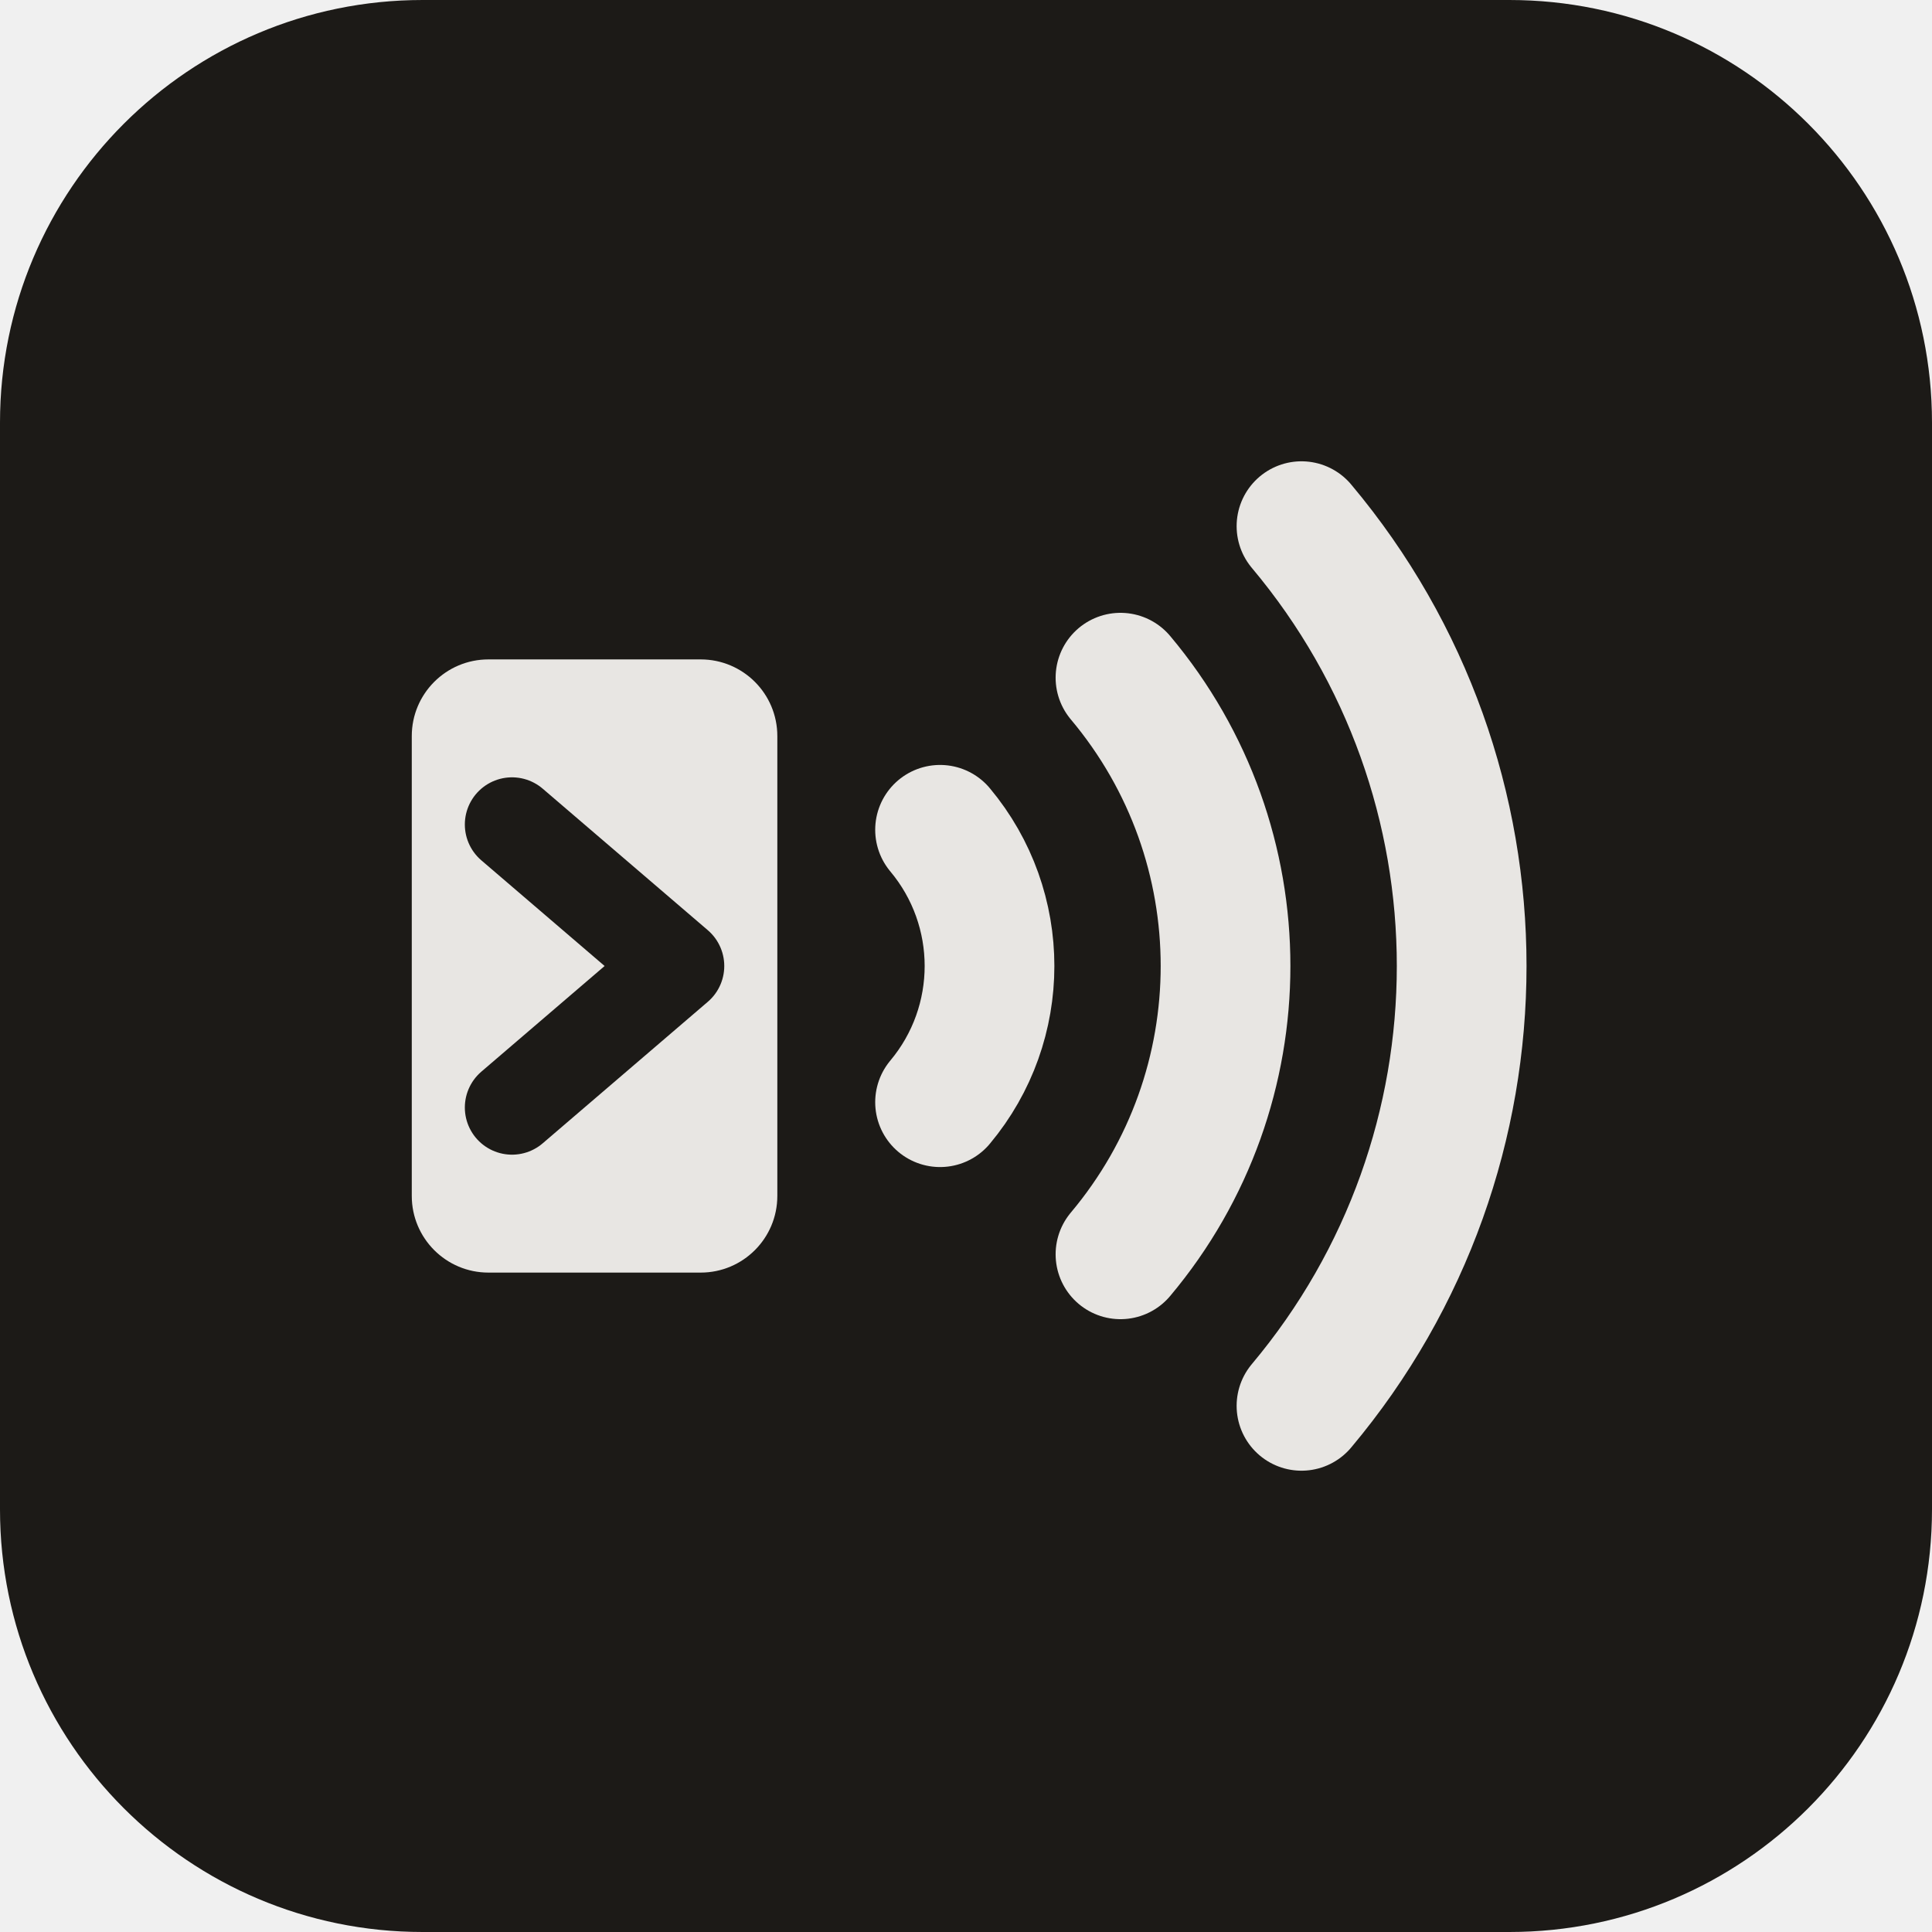
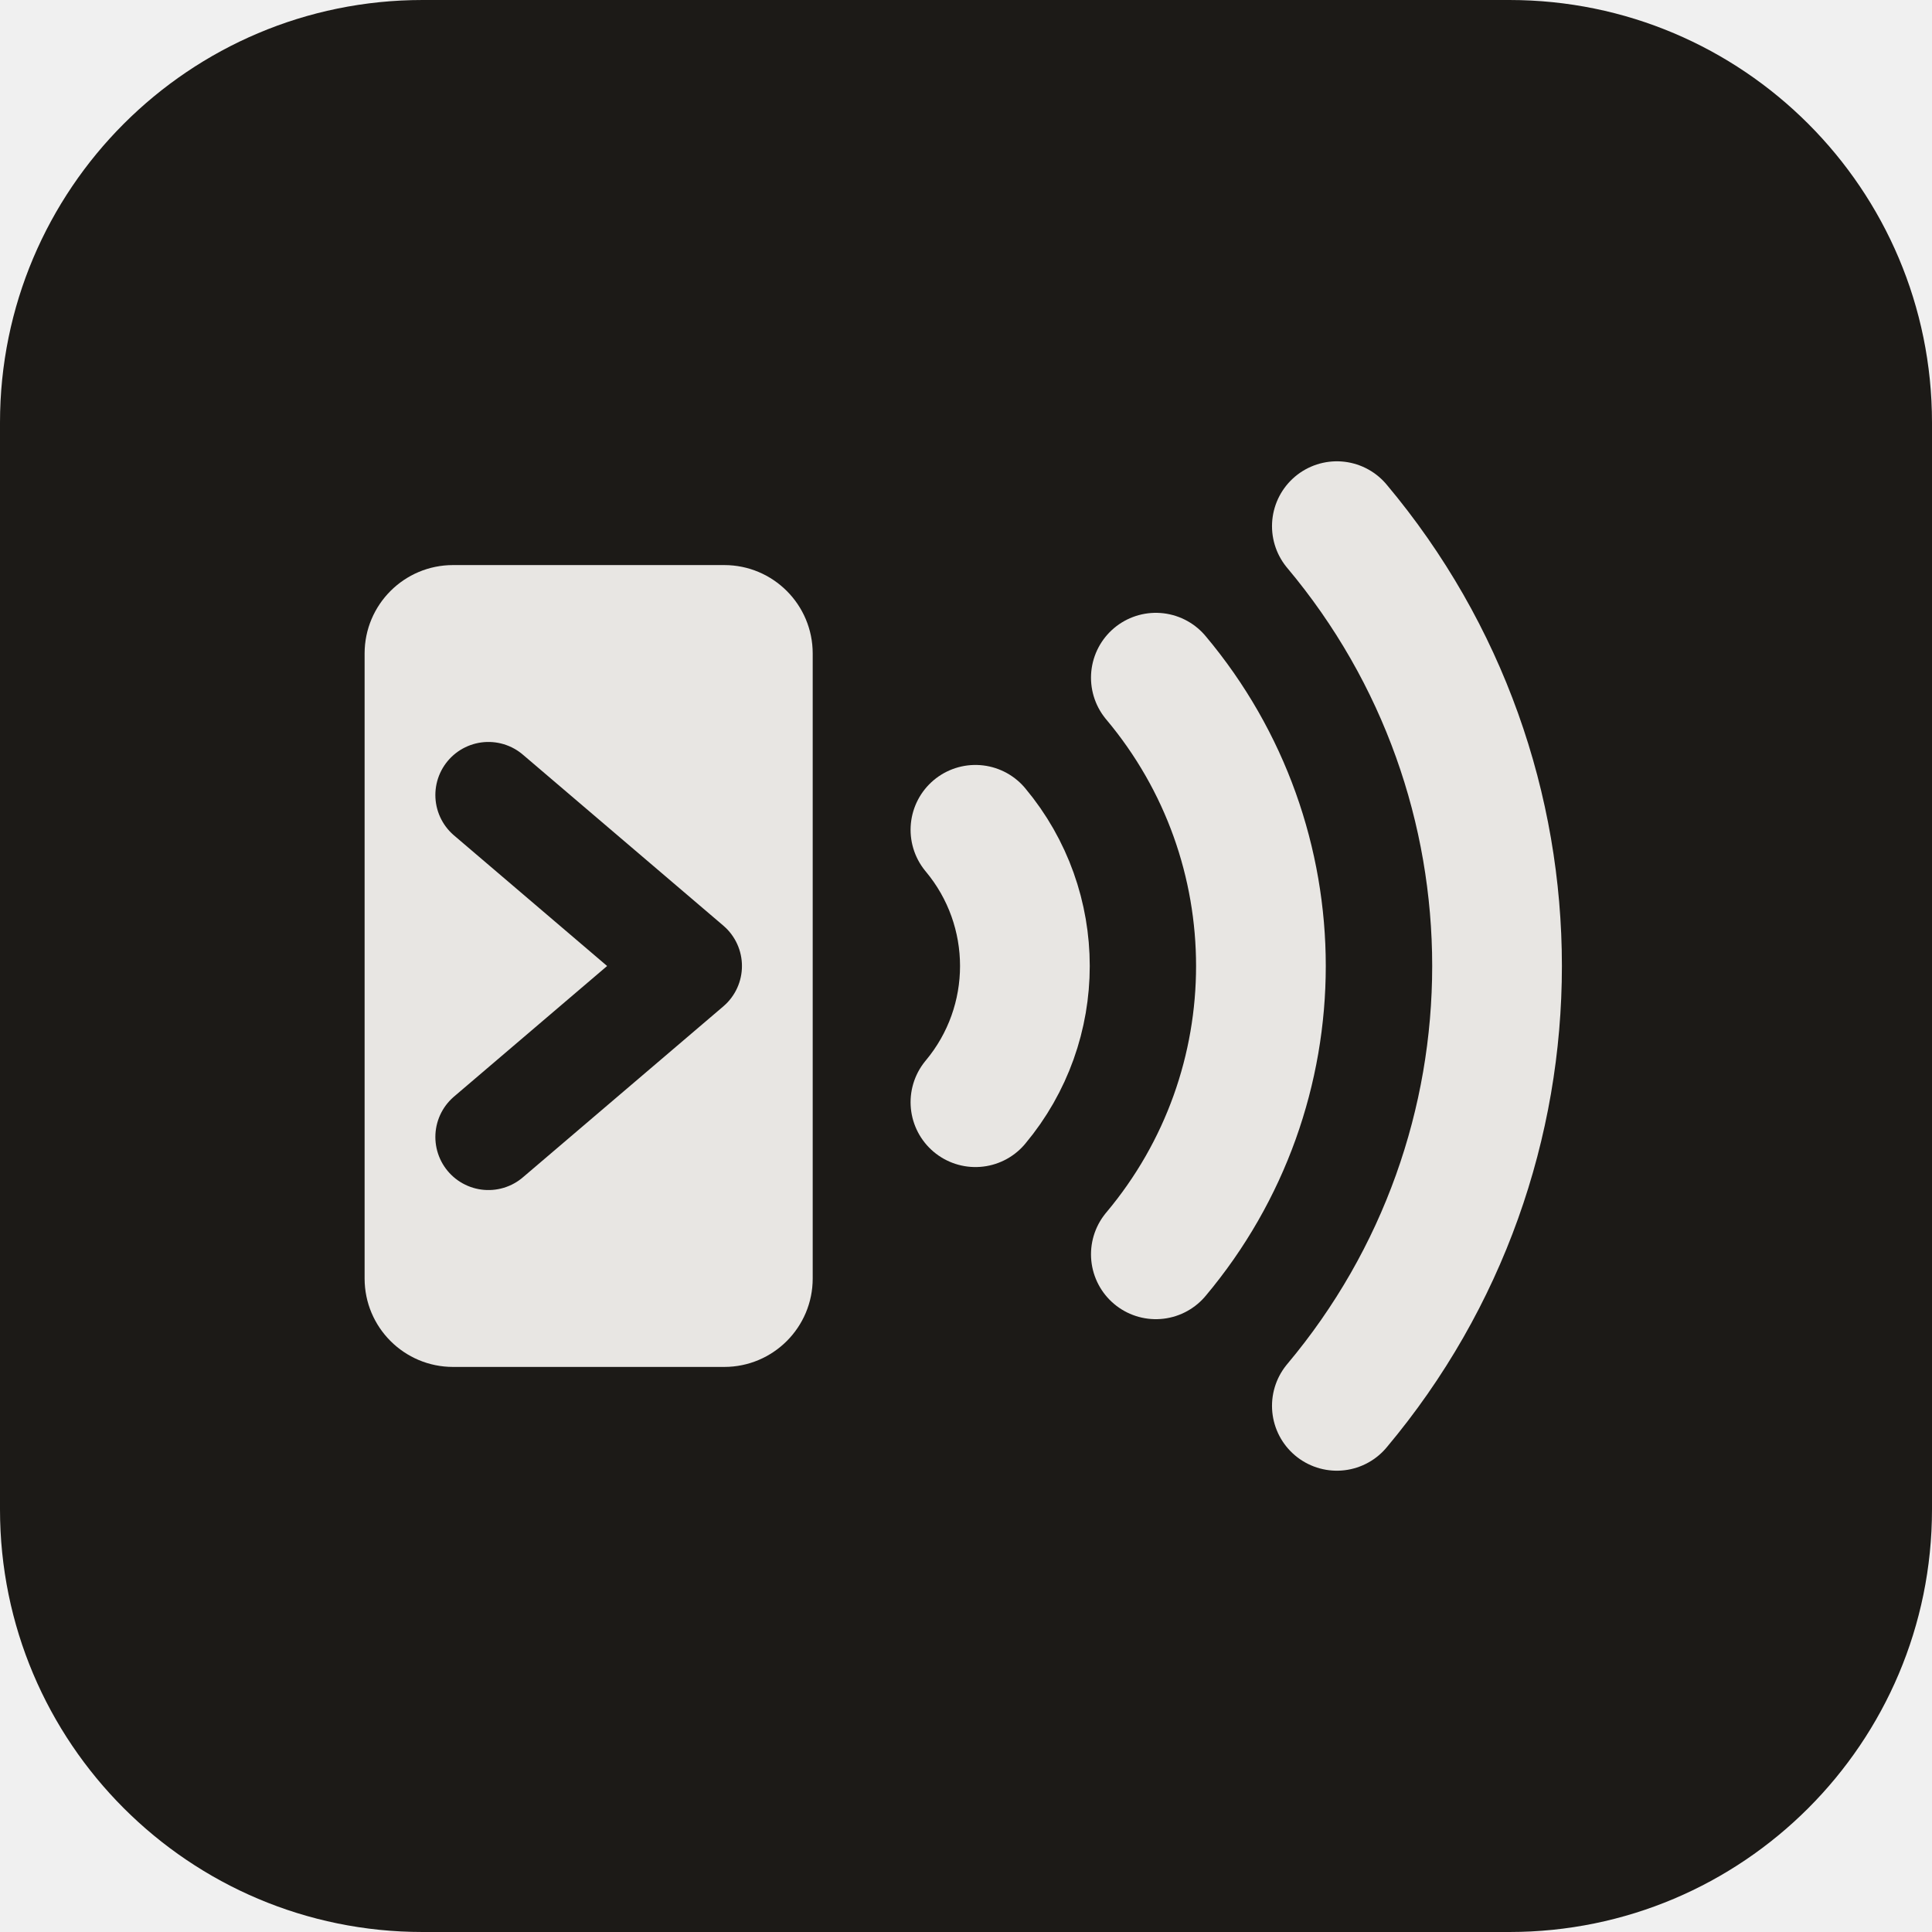
<svg xmlns="http://www.w3.org/2000/svg" width="96" height="96" viewBox="805 414 96 96">
  <g />
  <g />
  <g />
  <g />
  <g />
  <g />
  <g />
  <g id="div1">
    <g>
      <rect width="96" height="96" x="805" y="414" fill="rgb(28, 26, 23)" rx="21" ry="21" />
    </g>
    <g id="svg1" mask="url(#mask-for-svg11)">
      <g />
      <g />
      <g />
      <g />
      <g />
      <g />
      <g />
      <mask id="mask-for-svg11">
        <rect width="75" height="75" x="815.5" y="424.5" fill="#ffffff" />
      </mask>
      <g transform="matrix(0.292969 0 0 0.292969 815.5 424.5)">
        <defs color="rgb(232, 230, 227)" fill="rgb(0, 0, 0)" stroke="none">
-           <mask id="svg1-k12">
+           <mask id="svg1-b12">
            <rect width="256" height="256" fill="rgb(255, 255, 255)" color="rgb(232, 230, 227)" stroke="none" />
-             <path d="M51 104L79 128L51 152" fill="none" stroke="rgb(0, 0, 0)" stroke-width="16px" stroke-linecap="round" stroke-linejoin="round" color="rgb(232, 230, 227)" />
+             <path d="M47 99L81 128L47 157" fill="none" stroke="rgb(0, 0, 0)" stroke-width="18px" stroke-linecap="round" stroke-linejoin="round" color="rgb(232, 230, 227)" />
          </mask>
        </defs>
-         <rect x="34" y="76" width="62" height="104" rx="13" fill="rgb(232, 230, 227)" mask="url(&quot;#svg1-k12&quot;)" color="rgb(232, 230, 227)" stroke="none" />
+         <rect x="26" y="60" width="76" height="136" rx="15" fill="rgb(232, 230, 227)" mask="url(&quot;#svg1-b12&quot;)" color="rgb(232, 230, 227)" stroke="none" />
        <g fill="none" stroke="rgb(232, 230, 227)" stroke-width="22px" stroke-linecap="round" color="rgb(232, 230, 227)">
-           <path d="M123.6 104.9A36 36 0 0 1 123.6 151.1" color="rgb(232, 230, 227)" fill="none" stroke="rgb(232, 230, 227)" stroke-linecap="round" stroke-width="22px" />
-           <path d="M154.2 79.1A76 76 0 0 1 154.2 176.9" color="rgb(232, 230, 227)" fill="none" stroke="rgb(232, 230, 227)" stroke-linecap="round" stroke-width="22px" />
-           <path d="M184.9 53.4A116 116 0 0 1 184.9 202.6" color="rgb(232, 230, 227)" fill="none" stroke="rgb(232, 230, 227)" stroke-linecap="round" stroke-width="22px" />
+           <path d="M129.6 104.9A36 36 0 0 1 129.6 151.1" color="rgb(232, 230, 227)" fill="none" stroke="rgb(232, 230, 227)" stroke-linecap="round" stroke-width="22px" />
+           <path d="M160.2 79.1A76 76 0 0 1 160.2 176.9" color="rgb(232, 230, 227)" fill="none" stroke="rgb(232, 230, 227)" stroke-linecap="round" stroke-width="22px" />
+           <path d="M190.9 53.4A116 116 0 0 1 190.9 202.6" color="rgb(232, 230, 227)" fill="none" stroke="rgb(232, 230, 227)" stroke-linecap="round" stroke-width="22px" />
        </g>
      </g>
    </g>
  </g>
</svg>
